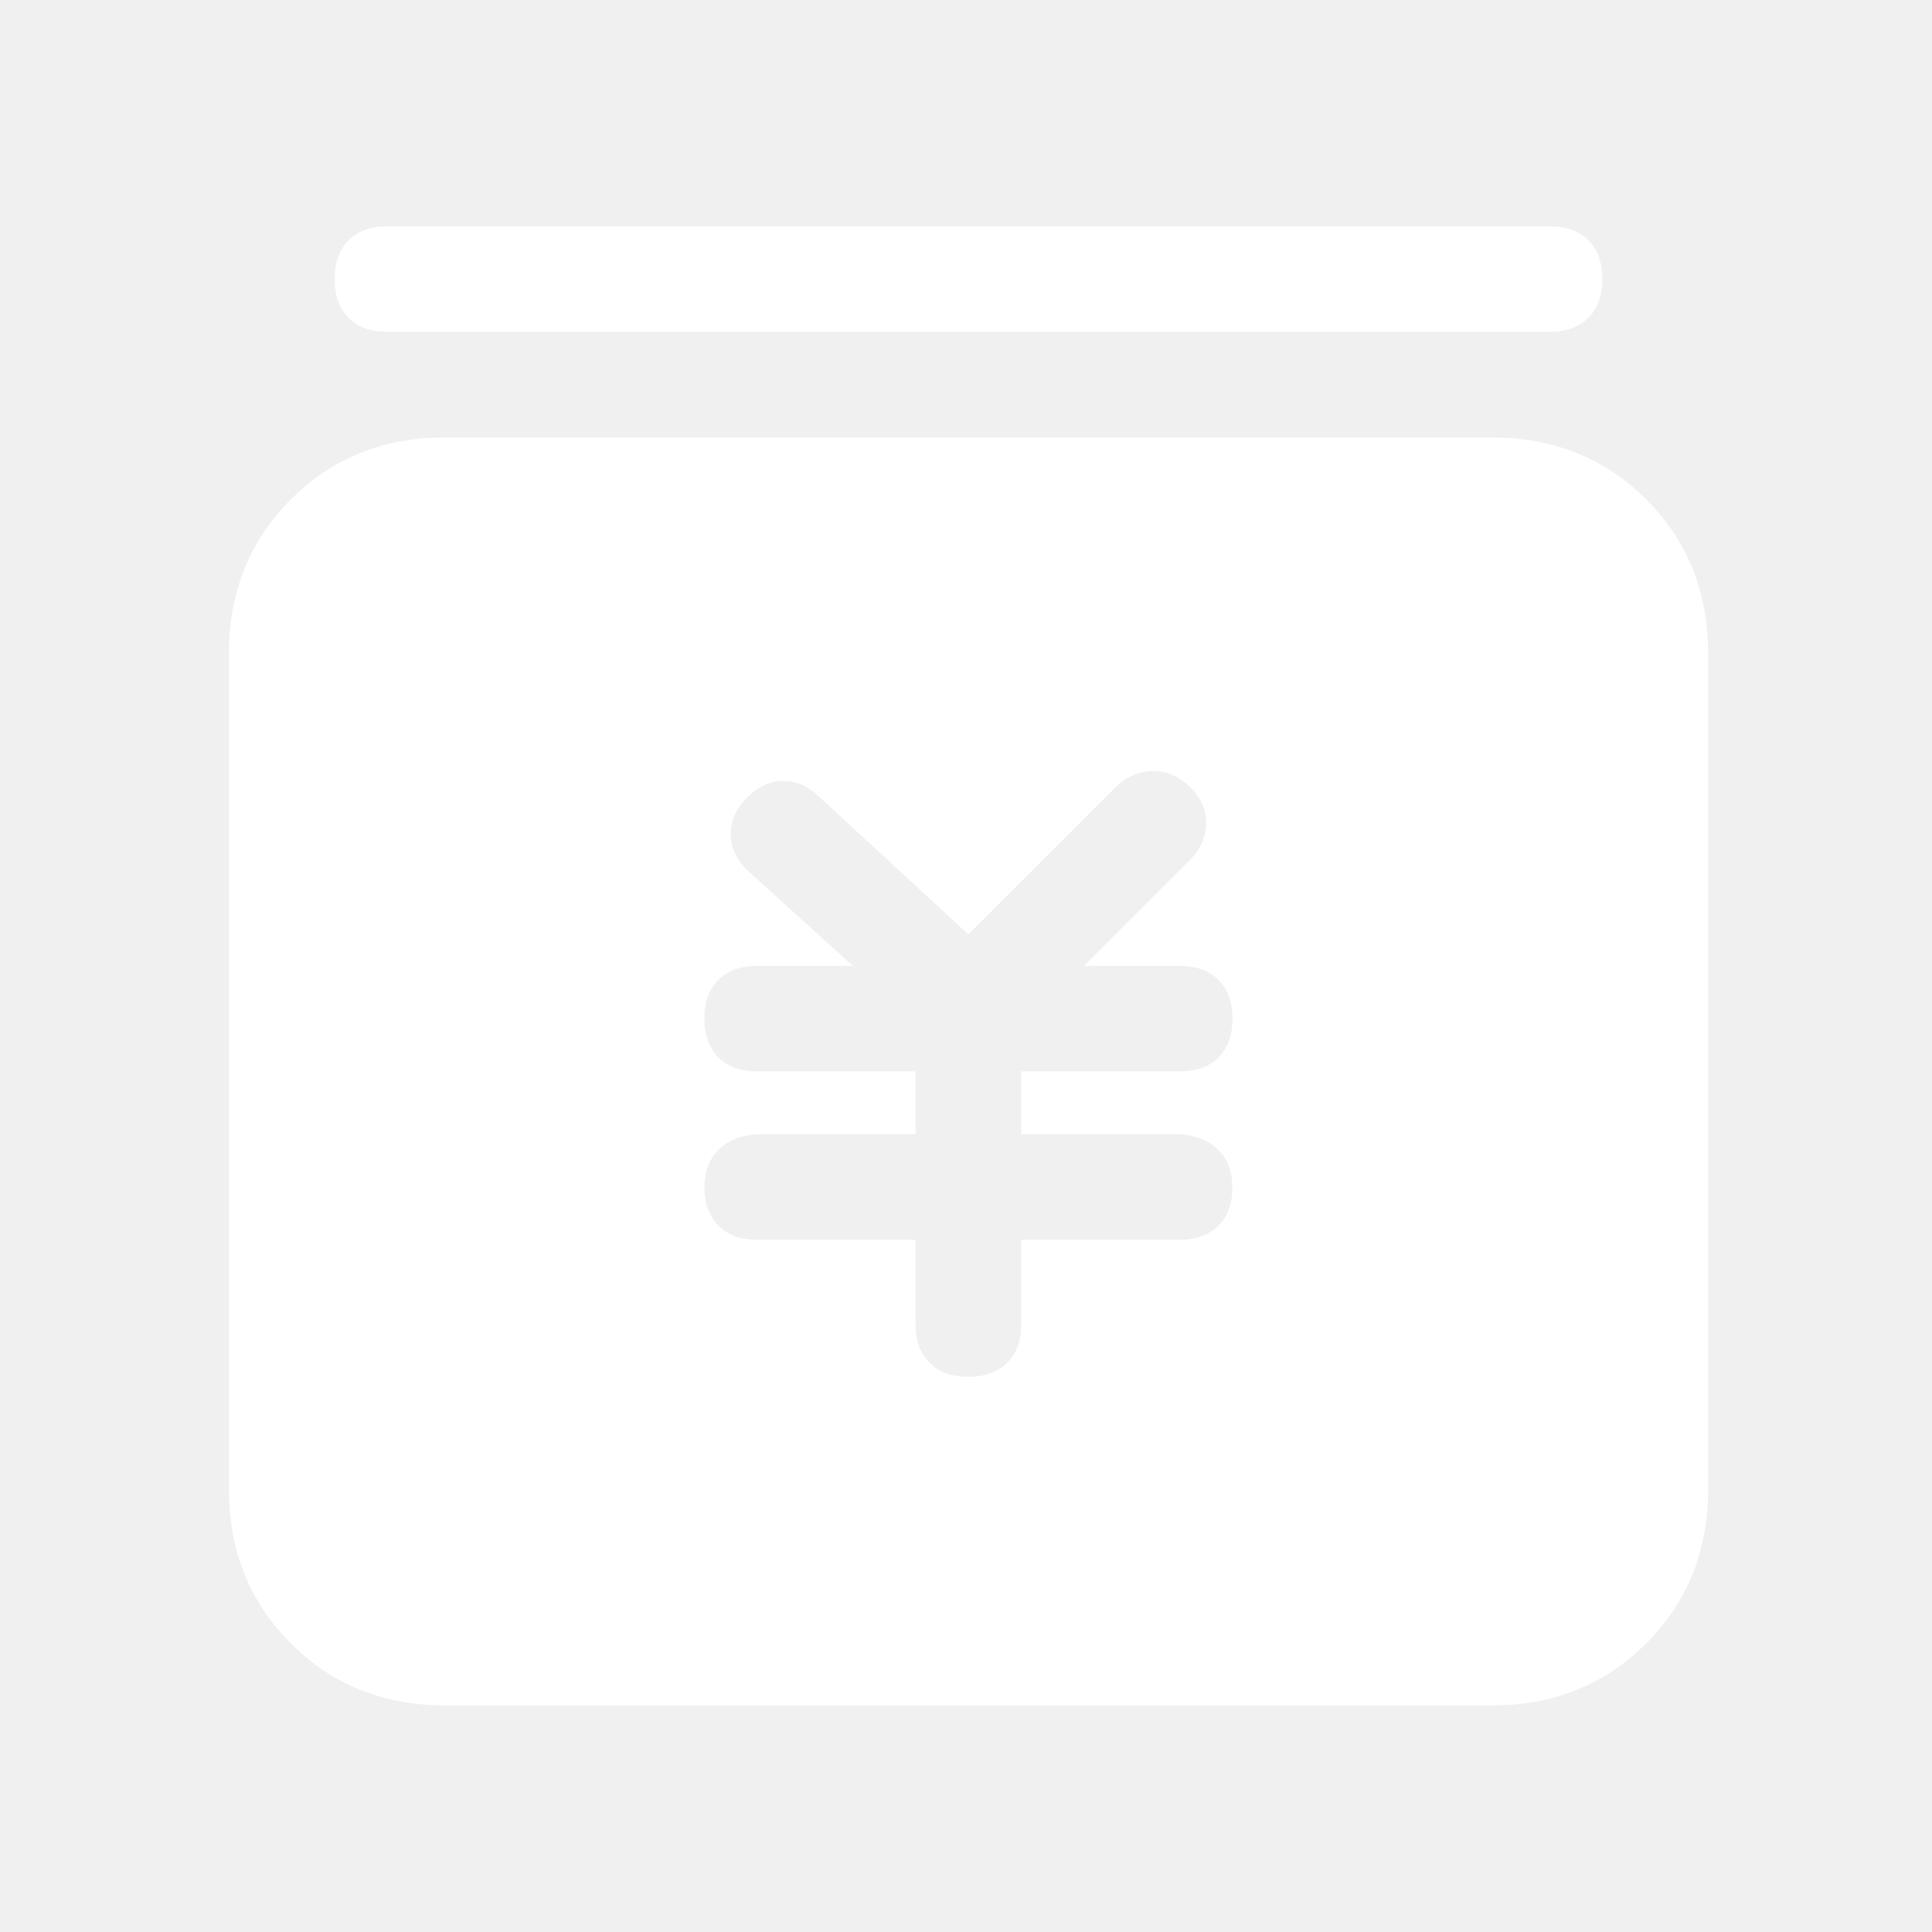
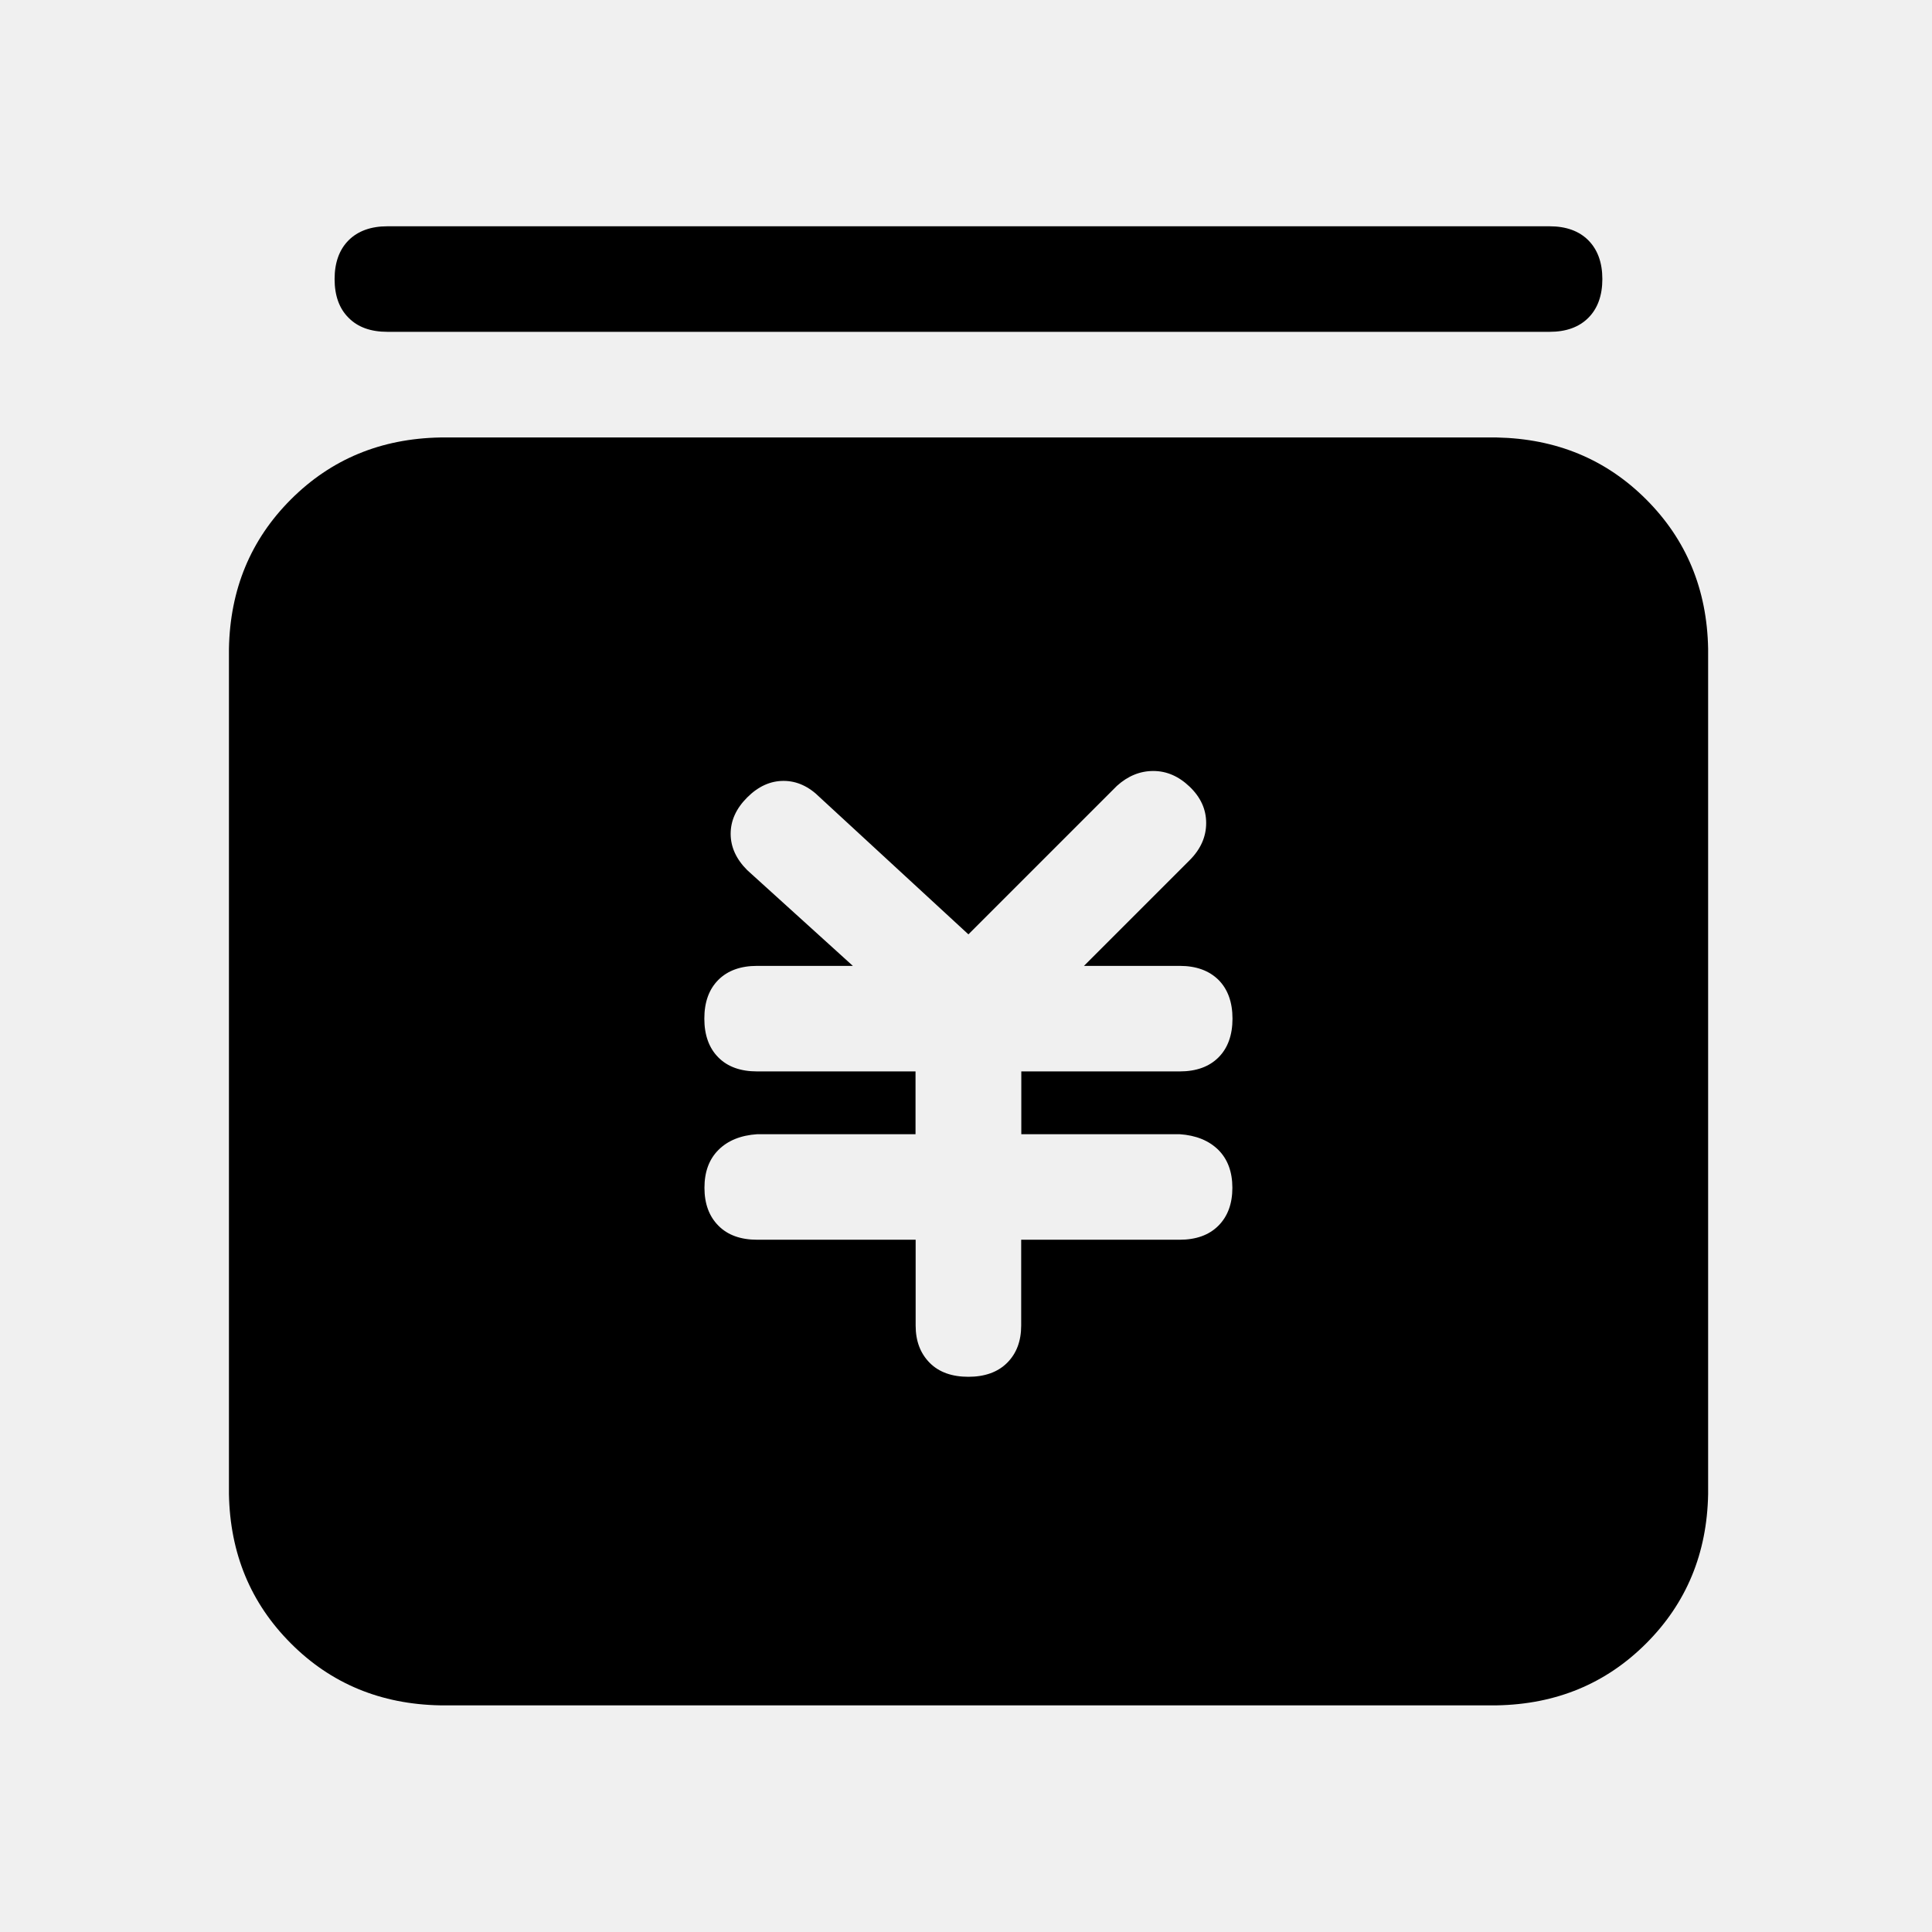
<svg xmlns="http://www.w3.org/2000/svg" t="1693401444764" class="icon" viewBox="0 0 1024 1024" version="1.1" p-id="12658" width="200" height="200">
-   <path d="M872.512 264.704c21.312 21.312 32.256 47.68 32.832 79.168v448c-0.576 31.488-11.52 57.856-32.832 79.168s-47.68 32.256-79.168 32.832h-560c-31.488-0.576-57.92-11.52-79.168-32.832-21.312-21.312-32.256-47.68-32.832-79.168v-448c0.576-31.488 11.52-57.856 32.832-79.168s47.68-32.256 79.168-32.832h560c31.488 0.64 57.856 11.52 79.168 32.832zM184.768 168.448c-4.992-4.928-7.424-11.84-7.424-20.544s2.496-15.616 7.424-20.544c4.928-4.928 11.84-7.424 20.544-7.424h616c8.768 0 15.616 2.496 20.544 7.424 4.928 4.992 7.424 11.84 7.424 20.544s-2.496 15.616-7.424 20.544c-4.992 4.992-11.84 7.424-20.544 7.424H205.312c-8.768 0-15.616-2.432-20.544-7.424z m356.544 432.704v-33.28H625.28c8.768 0 15.616-2.496 20.544-7.424 4.928-4.928 7.424-11.84 7.424-20.544s-2.496-15.616-7.424-20.544c-4.992-4.928-11.84-7.424-20.544-7.424h-50.752l56-56c5.824-5.824 8.768-12.416 8.768-19.712 0-7.296-2.944-13.696-8.768-19.264-5.824-5.568-12.224-8.32-19.264-8.32s-13.44 2.624-19.264 7.872l-78.72 78.72-78.72-72.576c-5.824-5.824-12.224-8.768-19.264-8.768s-13.44 2.944-19.264 8.768c-5.824 5.824-8.768 12.224-8.768 19.264s2.944 13.44 8.768 19.264l56 50.752H401.28c-8.768 0-15.616 2.496-20.544 7.424-4.992 4.992-7.424 11.84-7.424 20.544s2.496 15.616 7.424 20.544c4.928 4.992 11.84 7.424 20.544 7.424h83.968v33.28H401.344c-8.768 0.576-15.616 3.392-20.544 8.32-4.992 4.992-7.424 11.648-7.424 20.096s2.496 15.168 7.424 20.096c4.928 4.992 11.84 7.424 20.544 7.424h83.968v45.504c0 8.192 2.496 14.72 7.424 19.712 4.928 4.992 11.84 7.424 20.544 7.424s15.616-2.496 20.544-7.424c4.928-4.928 7.424-11.52 7.424-19.712v-45.504h83.968c8.768 0 15.616-2.496 20.544-7.424 4.928-4.928 7.424-11.648 7.424-20.096s-2.496-15.168-7.424-20.096c-4.992-4.928-11.84-7.744-20.544-8.32H541.312z" p-id="12659" fill="#ffffff" />
+   <path d="M872.512 264.704c21.312 21.312 32.256 47.68 32.832 79.168v448c-0.576 31.488-11.52 57.856-32.832 79.168s-47.68 32.256-79.168 32.832h-560c-31.488-0.576-57.92-11.52-79.168-32.832-21.312-21.312-32.256-47.68-32.832-79.168v-448c0.576-31.488 11.52-57.856 32.832-79.168s47.68-32.256 79.168-32.832h560c31.488 0.64 57.856 11.52 79.168 32.832zM184.768 168.448c-4.992-4.928-7.424-11.84-7.424-20.544s2.496-15.616 7.424-20.544c4.928-4.928 11.84-7.424 20.544-7.424h616c8.768 0 15.616 2.496 20.544 7.424 4.928 4.992 7.424 11.84 7.424 20.544s-2.496 15.616-7.424 20.544c-4.992 4.992-11.84 7.424-20.544 7.424H205.312c-8.768 0-15.616-2.432-20.544-7.424z m356.544 432.704v-33.28H625.28c8.768 0 15.616-2.496 20.544-7.424 4.928-4.928 7.424-11.84 7.424-20.544s-2.496-15.616-7.424-20.544c-4.992-4.928-11.84-7.424-20.544-7.424h-50.752l56-56c5.824-5.824 8.768-12.416 8.768-19.712 0-7.296-2.944-13.696-8.768-19.264-5.824-5.568-12.224-8.32-19.264-8.32s-13.44 2.624-19.264 7.872l-78.72 78.72-78.72-72.576c-5.824-5.824-12.224-8.768-19.264-8.768s-13.44 2.944-19.264 8.768c-5.824 5.824-8.768 12.224-8.768 19.264s2.944 13.44 8.768 19.264l56 50.752H401.28c-8.768 0-15.616 2.496-20.544 7.424-4.992 4.992-7.424 11.84-7.424 20.544s2.496 15.616 7.424 20.544c4.928 4.992 11.84 7.424 20.544 7.424h83.968v33.28H401.344c-8.768 0.576-15.616 3.392-20.544 8.32-4.992 4.992-7.424 11.648-7.424 20.096s2.496 15.168 7.424 20.096c4.928 4.992 11.84 7.424 20.544 7.424h83.968v45.504c0 8.192 2.496 14.72 7.424 19.712 4.928 4.992 11.84 7.424 20.544 7.424s15.616-2.496 20.544-7.424c4.928-4.928 7.424-11.52 7.424-19.712v-45.504h83.968c8.768 0 15.616-2.496 20.544-7.424 4.928-4.928 7.424-11.648 7.424-20.096s-2.496-15.168-7.424-20.096c-4.992-4.928-11.84-7.744-20.544-8.32H541.312z" p-id="12659" fill="" />
</svg>
